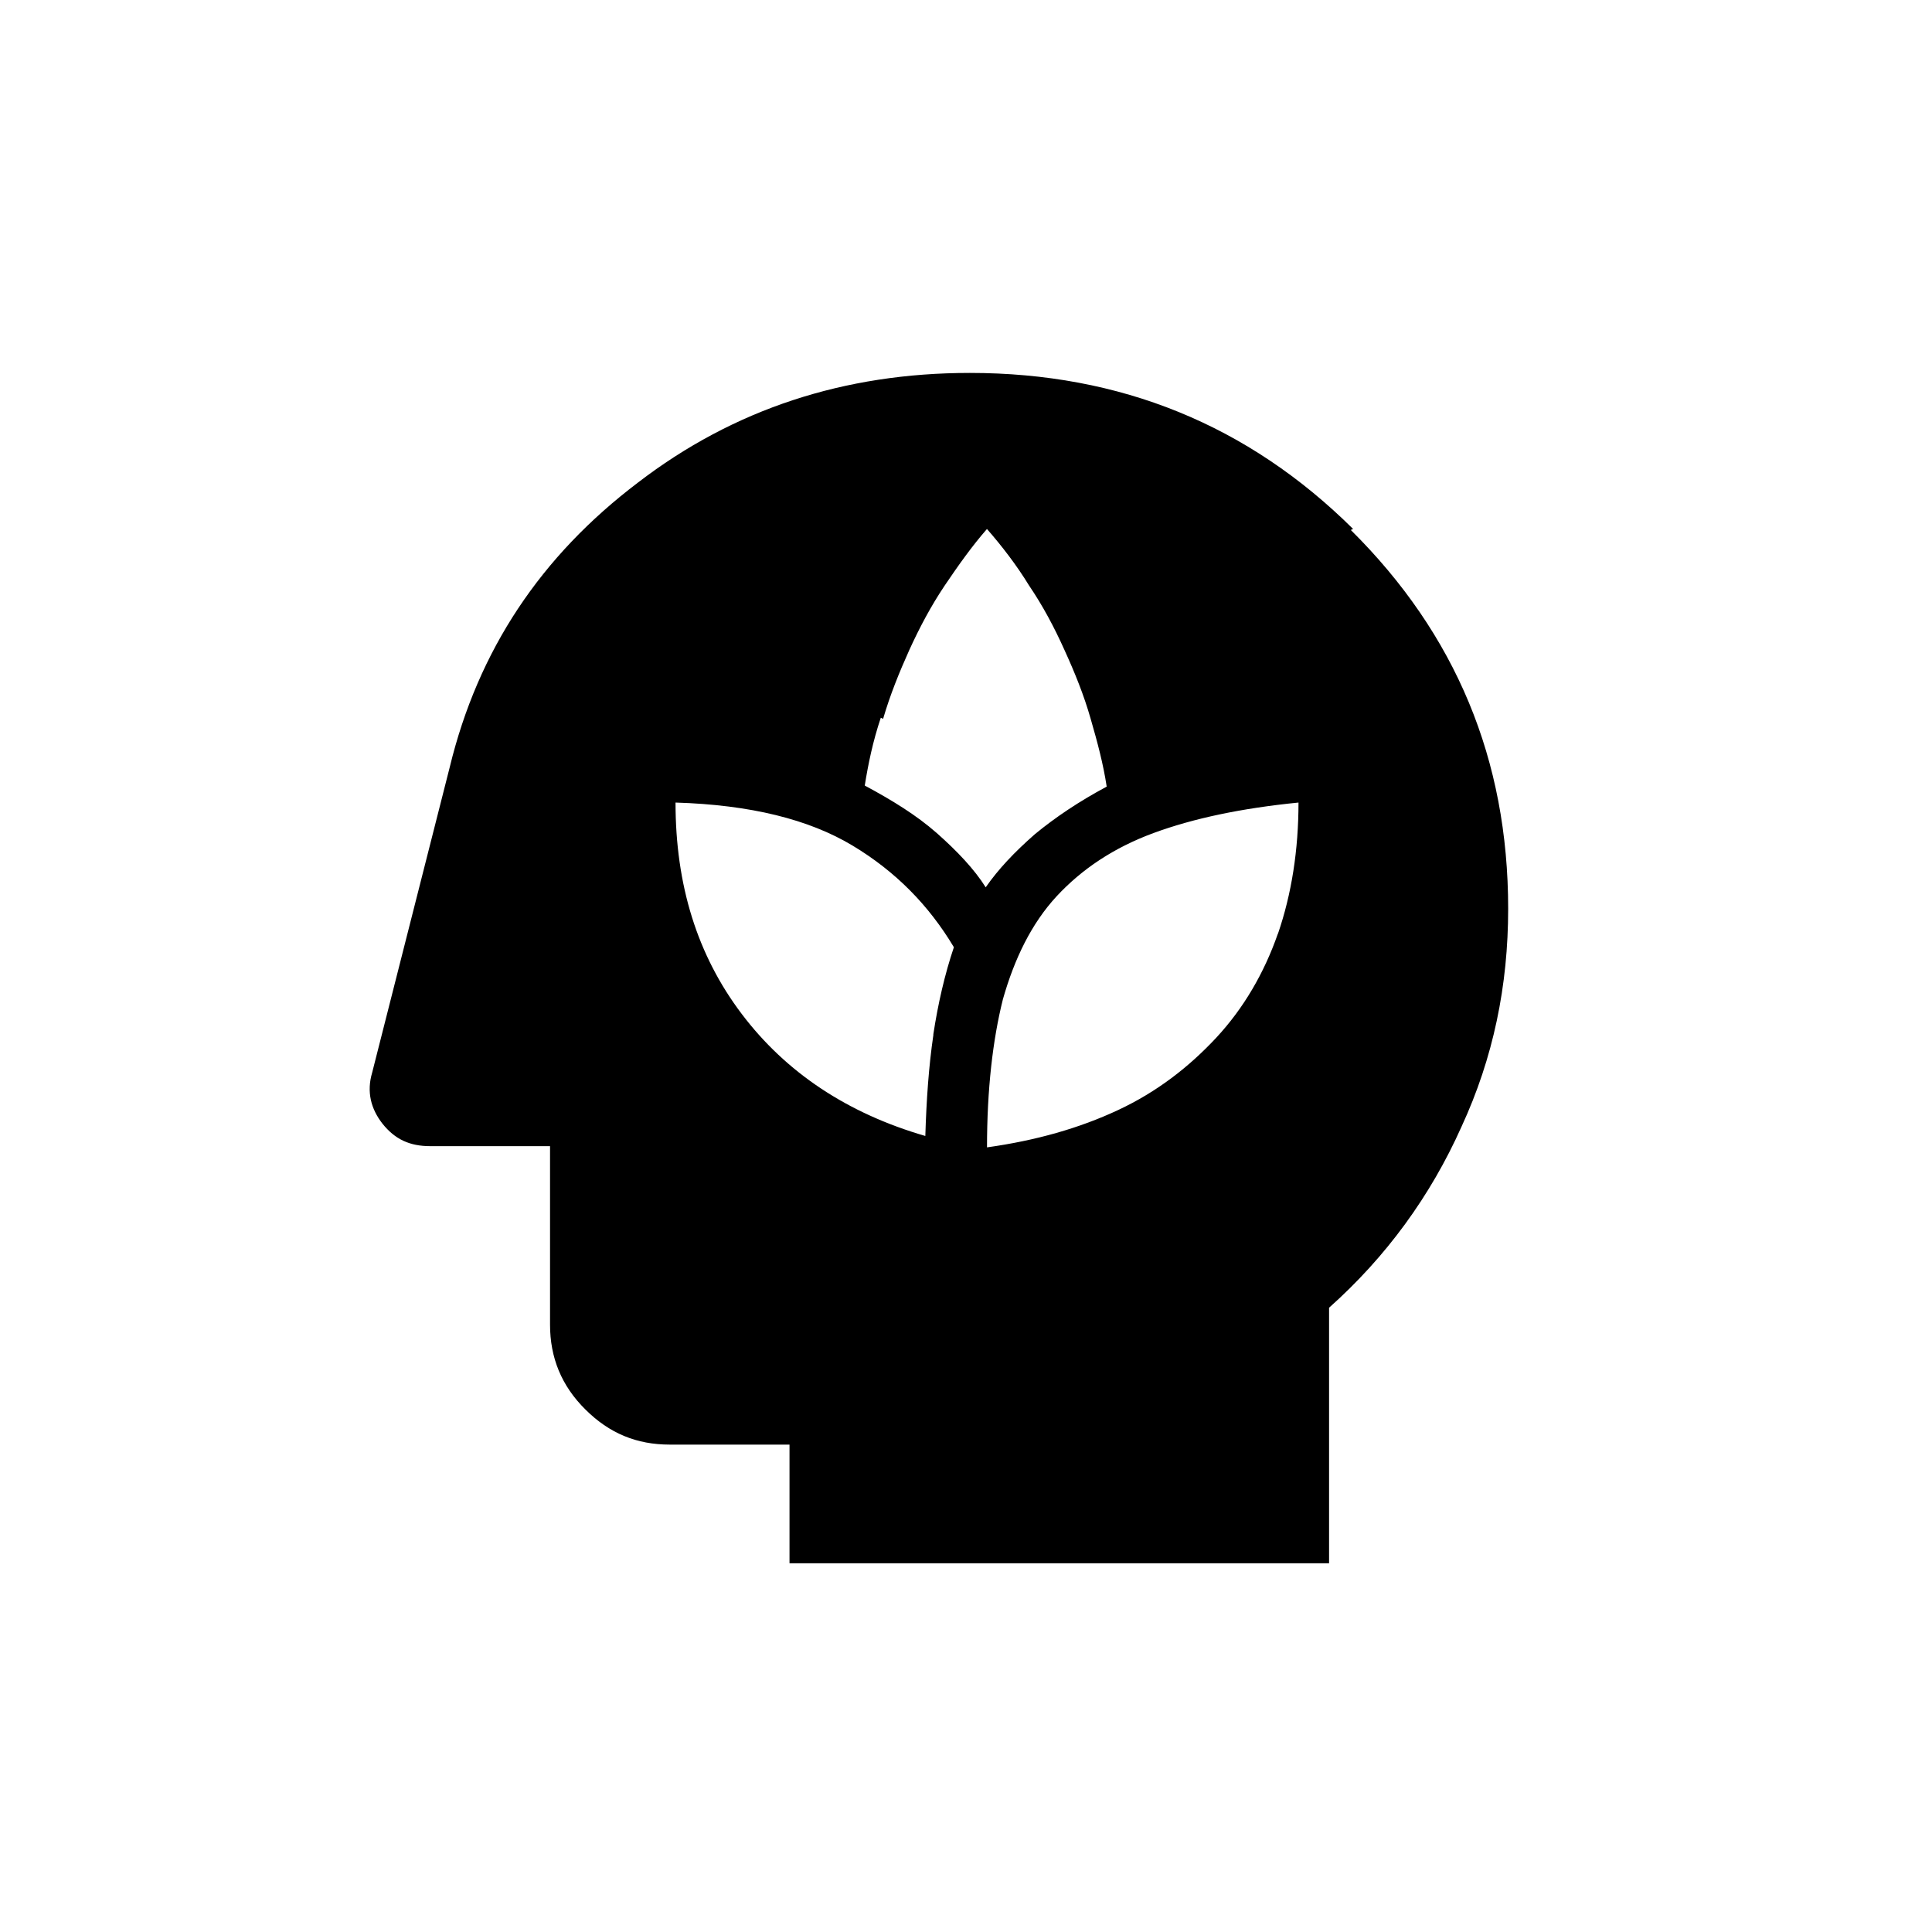
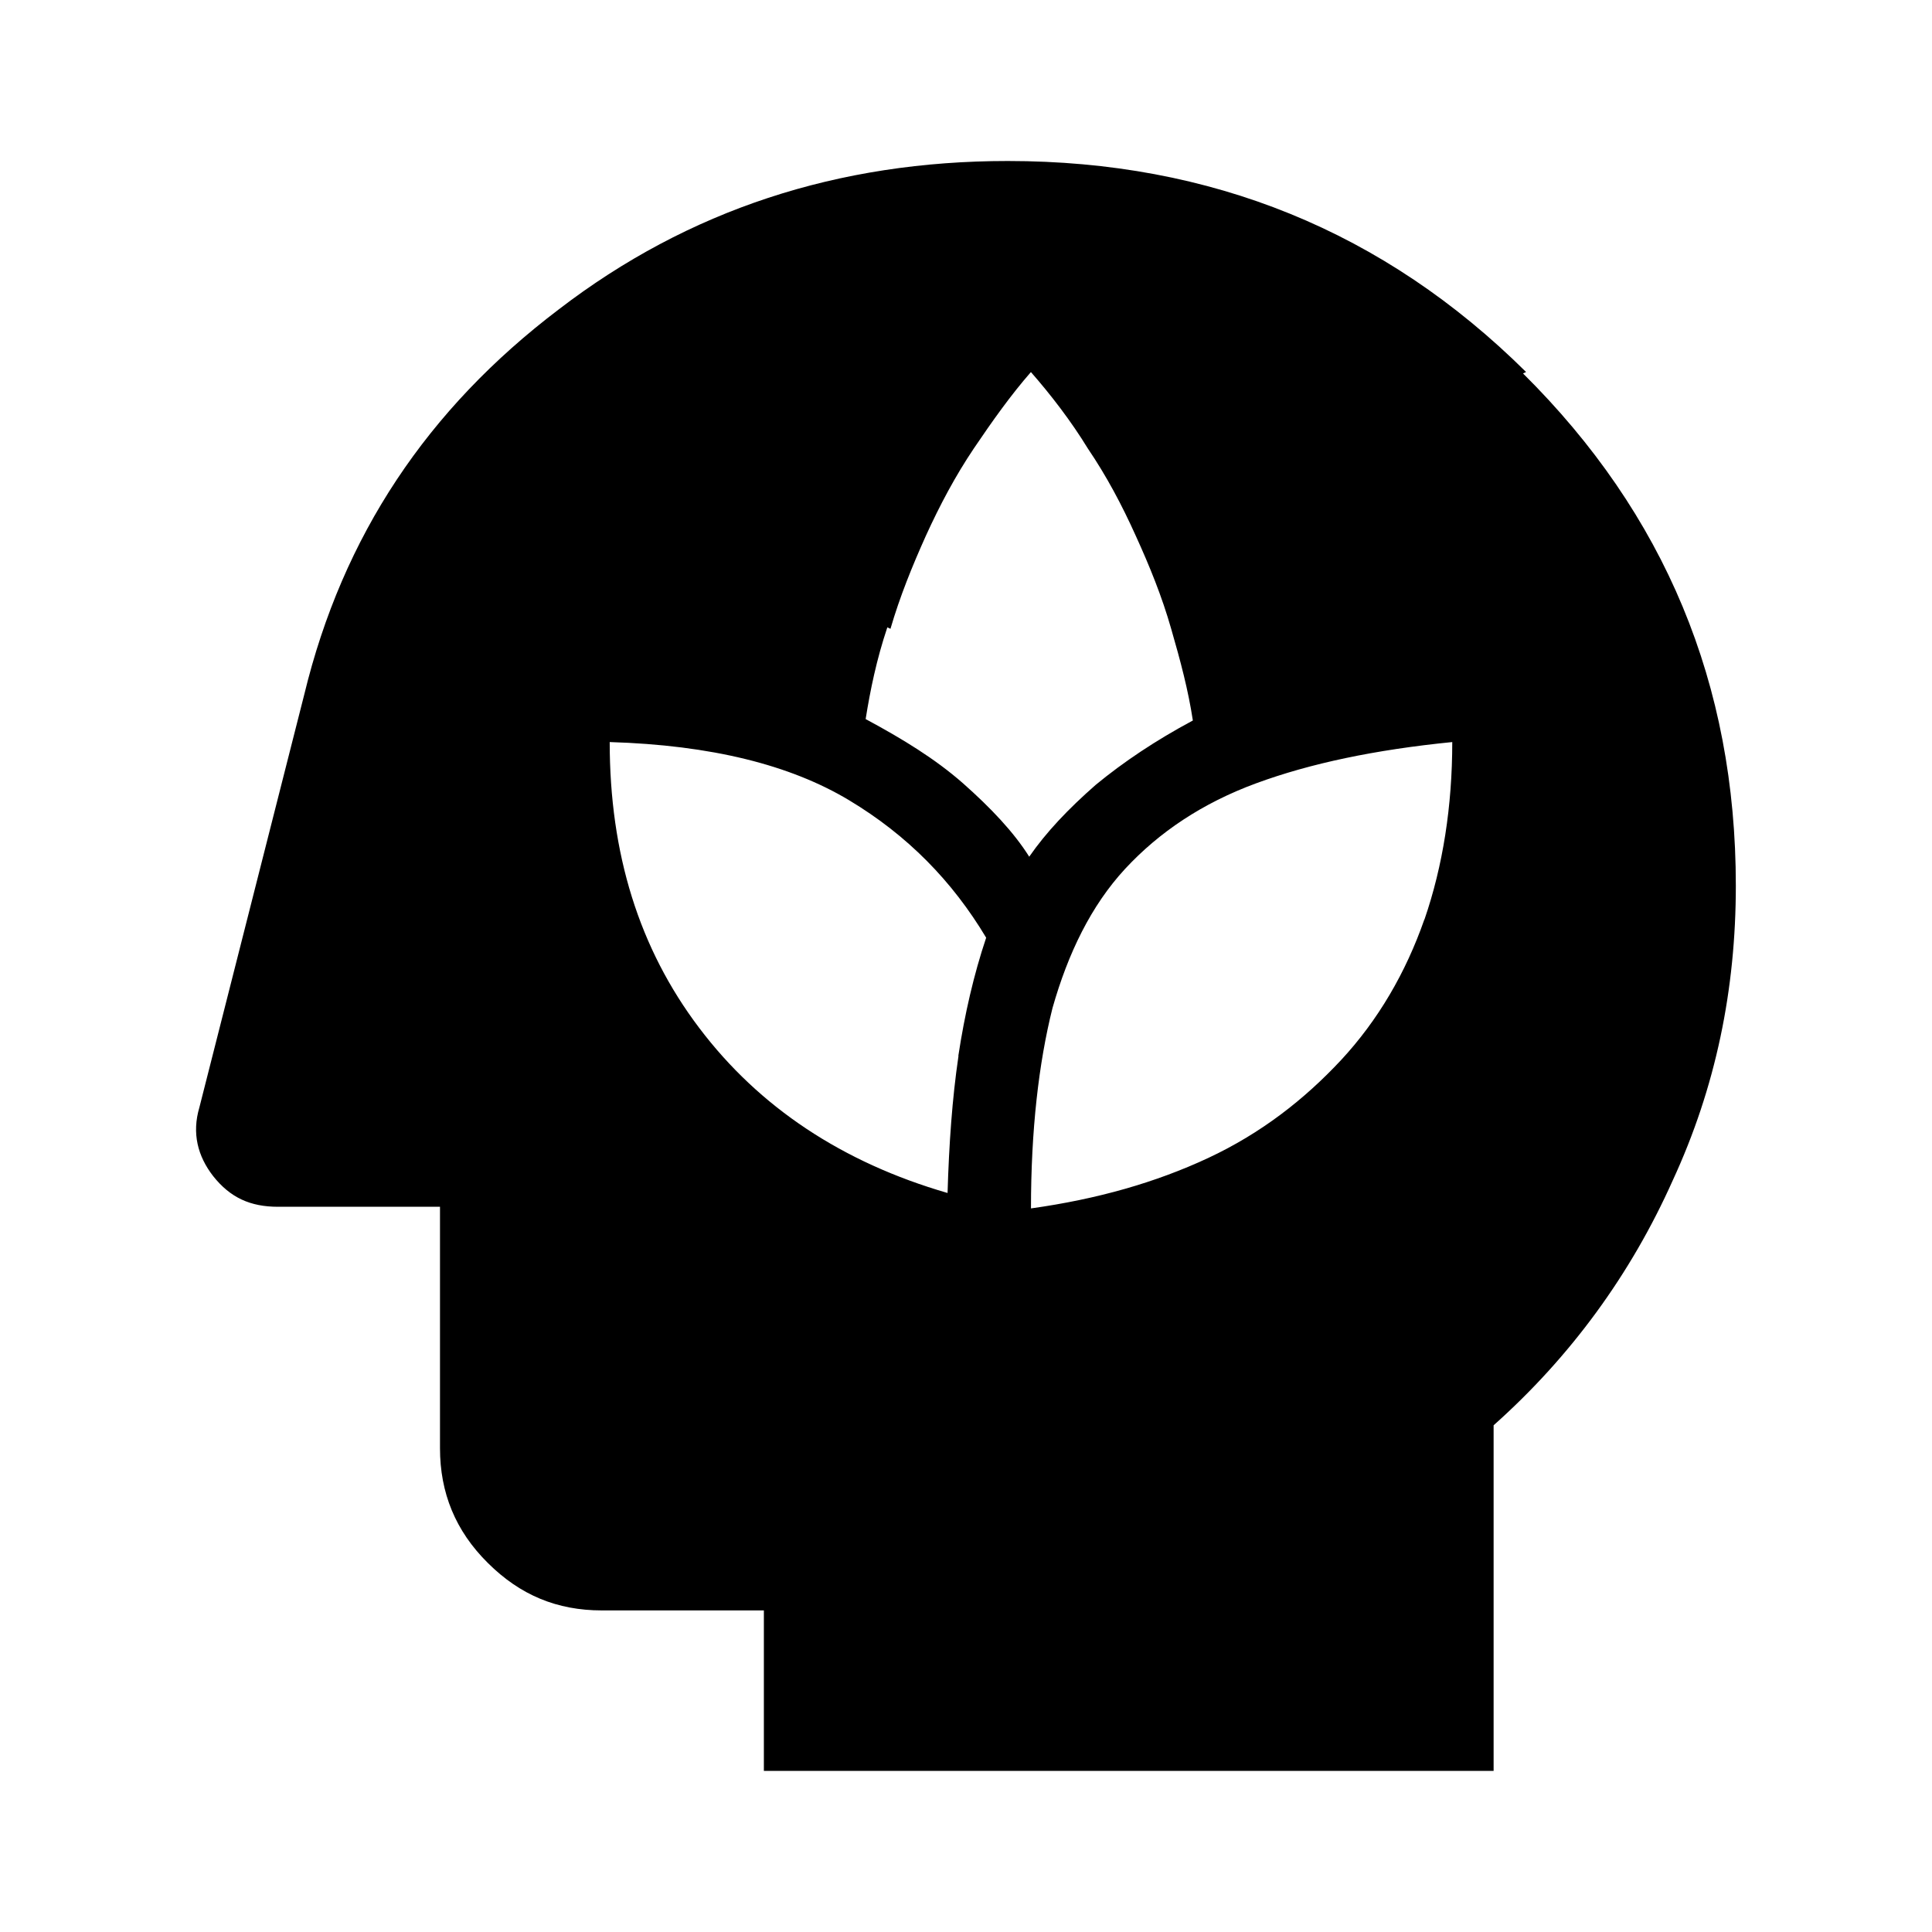
- <svg xmlns="http://www.w3.org/2000/svg" width="40" height="40" viewBox="0 0 40 40" fill="none" version="1.1">
-   <g>
+ <svg xmlns="http://www.w3.org/2000/svg" width="24px" height="24px" viewBox="0 0 24 24" fill="none" version="1.1">
+   <g transform="matrix(0.811485, 0, 0, 0.811485, -3.775468, -4.265505)">
    <g stroke="null" id="surface1">
-       <path stroke="null" d="m28.015,10.952c-2.172,-2.153 -4.819,-3.231 -7.935,-3.231c-2.6,0 -4.89,0.749 -6.873,2.271c-2.008,1.522 -3.308,3.464 -3.897,5.897l-1.605,6.319c-0.118,0.398 -0.025,0.749 0.211,1.053c0.261,0.329 0.568,0.469 0.993,0.469l2.479,0l0,3.697c0,0.68 0.236,1.264 0.732,1.755c0.496,0.494 1.061,0.727 1.747,0.727l2.479,0l0,2.457l11.171,0l0,-5.291c1.182,-1.053 2.101,-2.315 2.74,-3.744c0.661,-1.429 0.968,-2.926 0.968,-4.517c0,-3.088 -1.086,-5.688 -3.258,-7.841l0.047,-0.022zm-9.731,3.93c0.143,-0.491 0.332,-0.957 0.543,-1.426c0.214,-0.469 0.45,-0.913 0.732,-1.333c0.285,-0.422 0.568,-0.82 0.875,-1.171c0.307,0.351 0.614,0.749 0.872,1.171c0.285,0.42 0.521,0.864 0.732,1.333c0.214,0.469 0.403,0.935 0.543,1.426c0.143,0.494 0.261,0.938 0.332,1.404c-0.568,0.304 -1.061,0.634 -1.487,0.985c-0.425,0.373 -0.757,0.724 -1.018,1.1c-0.236,-0.376 -0.59,-0.749 -1.015,-1.125c-0.425,-0.373 -0.922,-0.677 -1.489,-0.982c0.071,-0.444 0.167,-0.913 0.332,-1.404l0.047,0.022zm1.039,6.555c-0.093,0.631 -0.143,1.333 -0.165,2.082c-1.607,-0.466 -2.883,-1.311 -3.801,-2.526c-0.922,-1.218 -1.371,-2.669 -1.371,-4.377c1.558,0.047 2.765,0.351 3.662,0.889c0.897,0.538 1.583,1.24 2.101,2.106c-0.189,0.562 -0.329,1.171 -0.425,1.802l0,0.025zm7.134,-2.106c-0.285,0.817 -0.71,1.544 -1.275,2.153c-0.568,0.609 -1.229,1.122 -2.032,1.498c-0.804,0.376 -1.7,0.631 -2.715,0.773c0,-1.196 0.118,-2.224 0.329,-3.066c0.239,-0.842 0.592,-1.569 1.111,-2.131c0.521,-0.562 1.182,-1.007 2.008,-1.311c0.826,-0.304 1.818,-0.513 3.001,-0.631c0,0.982 -0.143,1.895 -0.425,2.715zm0,0" fill="currentColor" id="svg_1" />
+       <path stroke="null" d="m28.015,10.952c-2.172,-2.153 -4.819,-3.231 -7.935,-3.231c-2.6,0 -4.89,0.749 -6.873,2.271c-2.008,1.522 -3.308,3.464 -3.897,5.897l-1.605,6.319c-0.118,0.398 -0.025,0.749 0.211,1.053c0.261,0.329 0.568,0.469 0.993,0.469l2.479,0l0,3.697c0,0.68 0.236,1.264 0.732,1.755c0.496,0.494 1.061,0.727 1.747,0.727l2.479,0l0,2.457l11.171,0l0,-5.291c1.182,-1.053 2.101,-2.315 2.74,-3.744c0.661,-1.429 0.968,-2.926 0.968,-4.517c0,-3.088 -1.086,-5.688 -3.258,-7.841l0.047,-0.022zm-9.731,3.93c0.143,-0.491 0.332,-0.957 0.543,-1.426c0.214,-0.469 0.45,-0.913 0.732,-1.333c0.285,-0.422 0.568,-0.82 0.875,-1.171c0.307,0.351 0.614,0.749 0.872,1.171c0.285,0.42 0.521,0.864 0.732,1.333c0.214,0.469 0.403,0.935 0.543,1.426c0.143,0.494 0.261,0.938 0.332,1.404c-0.568,0.304 -1.061,0.634 -1.487,0.985c-0.425,0.373 -0.757,0.724 -1.018,1.1c-0.236,-0.376 -0.59,-0.749 -1.015,-1.125c-0.425,-0.373 -0.922,-0.677 -1.489,-0.982c0.071,-0.444 0.167,-0.913 0.332,-1.404l0.047,0.022zm1.039,6.555c-0.093,0.631 -0.143,1.333 -0.165,2.082c-1.607,-0.466 -2.883,-1.311 -3.801,-2.526c-0.922,-1.218 -1.371,-2.669 -1.371,-4.377c1.558,0.047 2.765,0.351 3.662,0.889c0.897,0.538 1.583,1.24 2.101,2.106c-0.189,0.562 -0.329,1.171 -0.425,1.802l0,0.025zm7.134,-2.106c-0.285,0.817 -0.71,1.544 -1.275,2.153c-0.568,0.609 -1.229,1.122 -2.032,1.498c-0.804,0.376 -1.7,0.631 -2.715,0.773c0,-1.196 0.118,-2.224 0.329,-3.066c0.239,-0.842 0.592,-1.569 1.111,-2.131c0.521,-0.562 1.182,-1.007 2.008,-1.311c0.826,-0.304 1.818,-0.513 3.001,-0.631c0,0.982 -0.143,1.895 -0.425,2.715zm0,0" id="svg_1" style="fill: currentcolor;" />
    </g>
  </g>
</svg>
